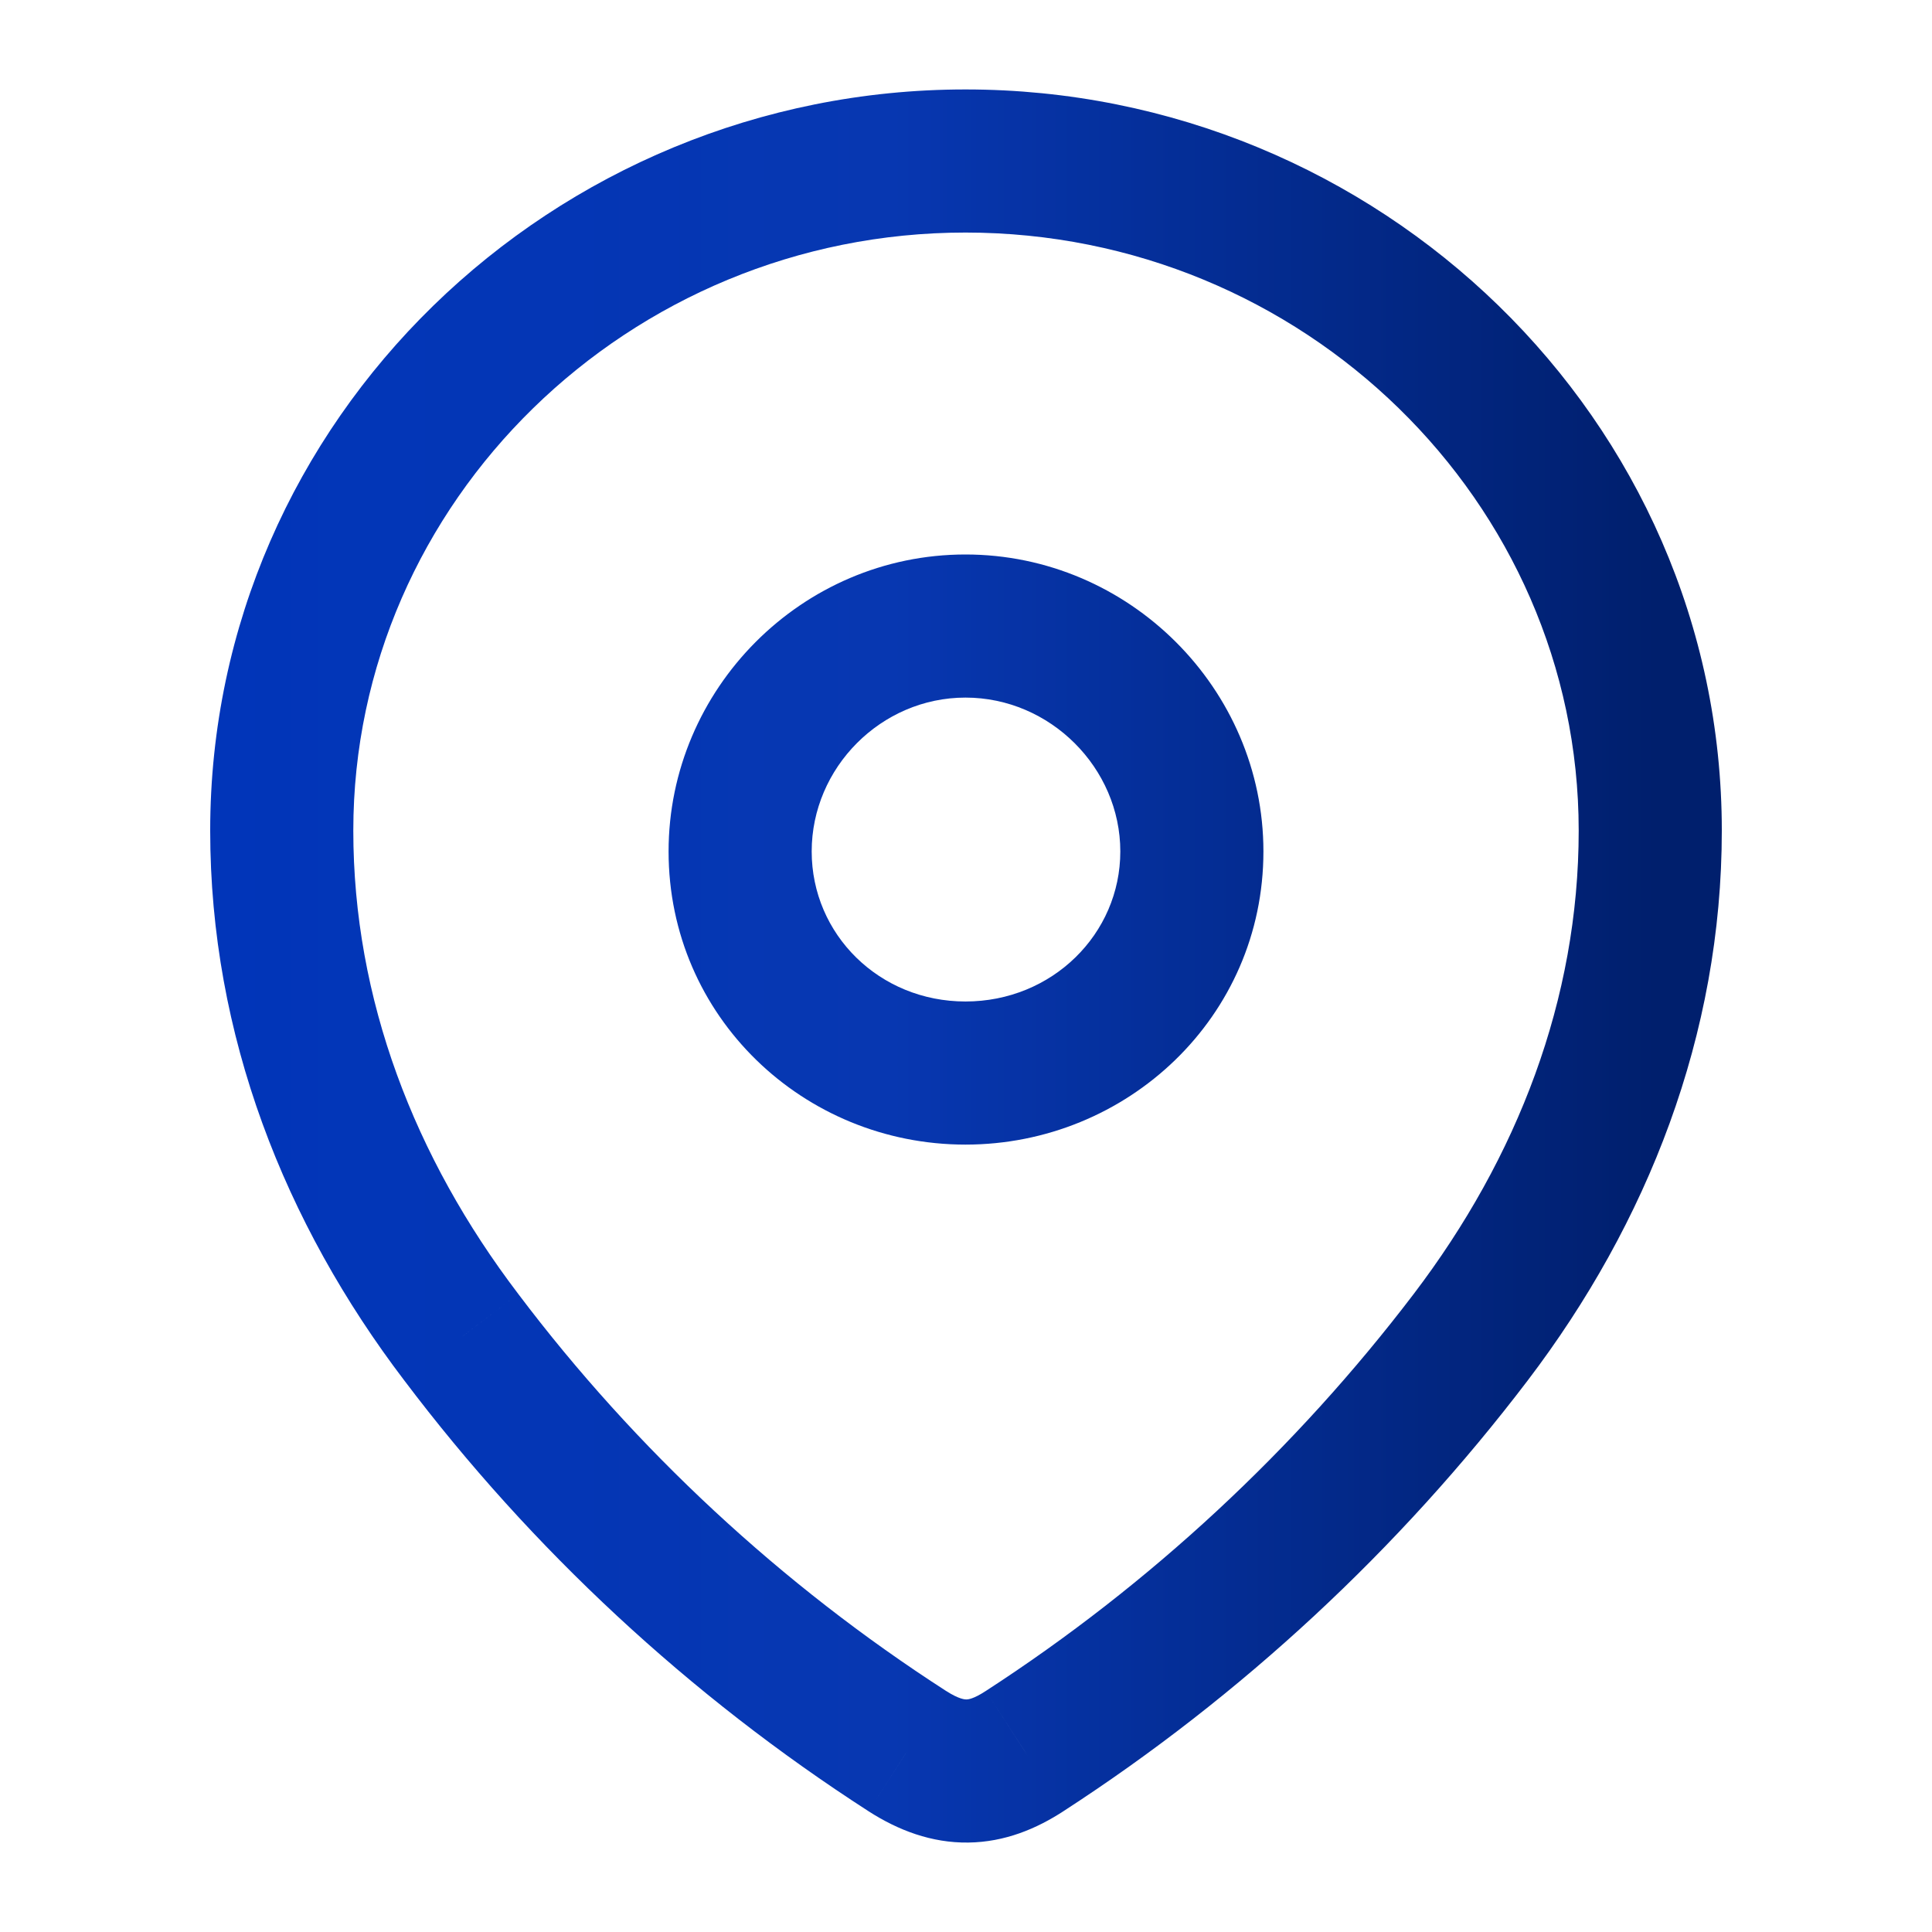
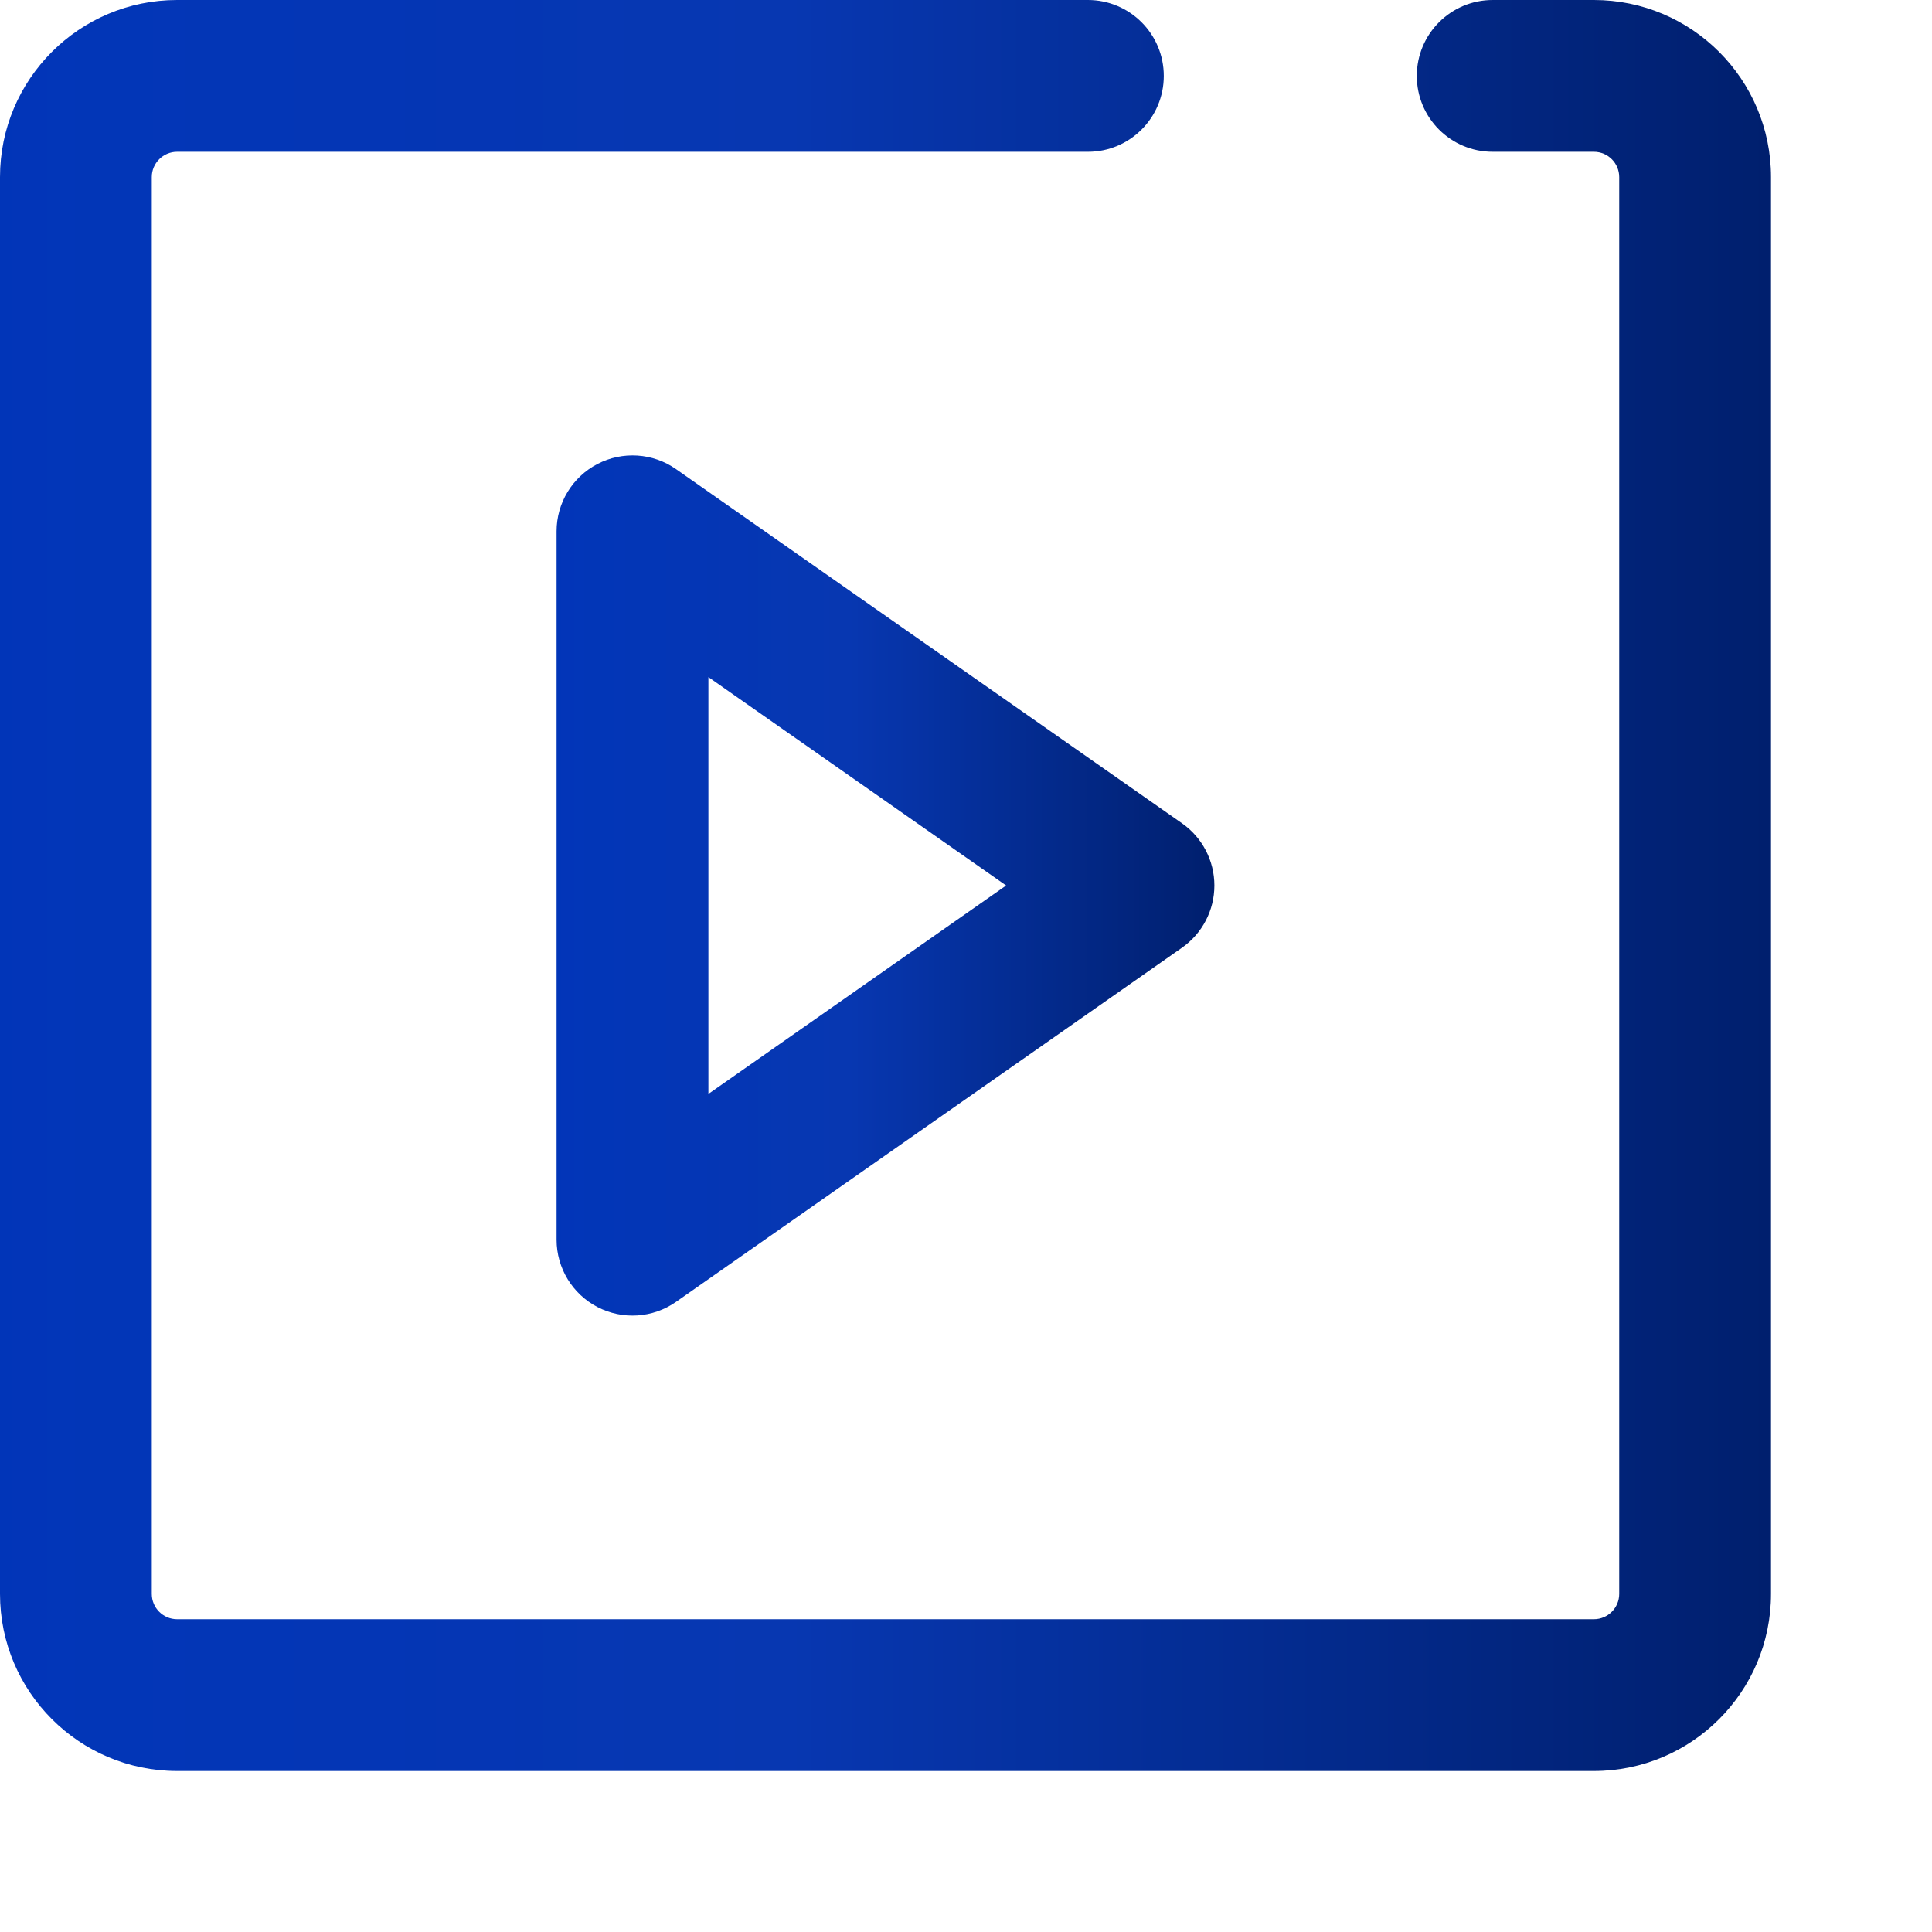
- <svg xmlns="http://www.w3.org/2000/svg" width="54" height="54" viewBox="0 0 54 54" fill="none">
-   <path d="M41.106 37.376L42.698 38.587L42.698 38.587L41.106 37.376ZM28.639 48.943L27.552 47.264L27.544 47.269L28.639 48.943ZM25.358 48.943L24.275 50.624L24.279 50.627L25.358 48.943ZM12.894 37.376L14.49 36.172L14.485 36.165L12.894 37.376ZM26.985 2.5C15.466 2.5 5.875 11.714 5.875 23.215H9.875C9.875 14.016 17.581 6.5 26.985 6.5V2.5ZM48.125 23.215C48.125 11.712 38.532 2.5 26.985 2.5V6.5C36.421 6.5 44.125 14.018 44.125 23.215H48.125ZM42.698 38.587C46.043 34.19 48.125 28.933 48.125 23.215H44.125C44.125 27.928 42.414 32.354 39.515 36.165L42.698 38.587ZM29.727 50.621C34.7 47.399 39.115 43.297 42.698 38.587L39.515 36.165C36.21 40.509 32.135 44.295 27.552 47.264L29.727 50.621ZM24.279 50.627C25.108 51.158 26.035 51.513 27.064 51.5C28.09 51.487 28.978 51.111 29.734 50.617L27.544 47.269C27.207 47.49 27.055 47.499 27.014 47.5C26.976 47.501 26.809 47.498 26.438 47.259L24.279 50.627ZM11.297 38.58C14.854 43.296 19.273 47.401 24.275 50.624L26.442 47.262C21.834 44.293 17.763 40.51 14.49 36.172L11.297 38.58ZM5.875 23.215C5.875 28.932 7.955 34.19 11.302 38.587L14.485 36.165C11.584 32.354 9.875 27.929 9.875 23.215H5.875ZM26.985 27.992C24.577 27.992 22.687 26.117 22.687 23.798H18.687C18.687 28.412 22.455 31.992 26.985 31.992V27.992ZM31.313 23.798C31.313 26.106 29.407 27.992 26.985 27.992V31.992C31.506 31.992 35.313 28.424 35.313 23.798H31.313ZM26.985 19.498C29.357 19.498 31.313 21.467 31.313 23.798H35.313C35.313 19.248 31.556 15.498 26.985 15.498V19.498ZM22.687 23.798C22.687 21.456 24.627 19.498 26.985 19.498V15.498C22.405 15.498 18.687 19.26 18.687 23.798H22.687Z" fill="url(#paint0_linear_38_17827)" />
+ <svg xmlns="http://www.w3.org/2000/svg" width="48" height="48" viewBox="0 0 48 48" fill="none">
+   <path fill-rule="evenodd" clip-rule="evenodd" d="M4.4 3.771C4.053 3.771 3.771 4.053 3.771 4.4V39.6C3.771 39.947 4.053 40.229 4.4 40.229H39.6C39.947 40.229 40.229 39.947 40.229 39.6V4.4C40.229 4.053 39.947 3.771 39.6 3.771H37.086C36.044 3.771 35.2 2.927 35.2 1.886C35.2 0.844 36.044 0 37.086 0H39.6C42.03 0 44 1.97 44 4.4V39.6C44 42.03 42.03 44 39.6 44H4.4C1.97 44 0 42.03 0 39.6V4.4C0 1.97 1.97 0 4.4 0H27.029C28.07 0 28.914 0.844 28.914 1.886C28.914 2.927 28.07 3.771 27.029 3.771H4.4Z" fill="url(#paint0_linear_1697_32541)" />
+   <path fill-rule="evenodd" clip-rule="evenodd" d="M14.843 11.528C15.467 11.203 16.219 11.252 16.795 11.655L29.367 20.455C29.871 20.808 30.171 21.385 30.171 22C30.171 22.615 29.871 23.192 29.367 23.545L16.795 32.345C16.219 32.748 15.467 32.797 14.843 32.473C14.219 32.148 13.828 31.503 13.828 30.8V13.2C13.828 12.497 14.219 11.852 14.843 11.528ZM17.6 16.822V27.178L24.997 22L17.6 16.822Z" fill="url(#paint1_linear_1697_32541)" />
  <defs>
-     <linearGradient id="paint0_linear_38_17827" x1="46.311" y1="27.476" x2="3.551" y2="27.476" gradientUnits="userSpaceOnUse">
+     <linearGradient id="paint0_linear_1697_32541" x1="44.214" y1="22.466" x2="-4.974" y2="22.466" gradientUnits="userSpaceOnUse">
+       <stop stop-color="#001F6D" />
+       <stop offset="0.5" stop-color="#0737B1" />
+       <stop offset="1" stop-color="#0035BA" />
+     </linearGradient>
+     <linearGradient id="paint1_linear_1697_32541" x1="30.25" y1="22.226" x2="11.98" y2="22.226" gradientUnits="userSpaceOnUse">
      <stop stop-color="#001F6D" />
      <stop offset="0.5" stop-color="#0737B1" />
      <stop offset="1" stop-color="#0035BA" />
    </linearGradient>
  </defs>
</svg>
